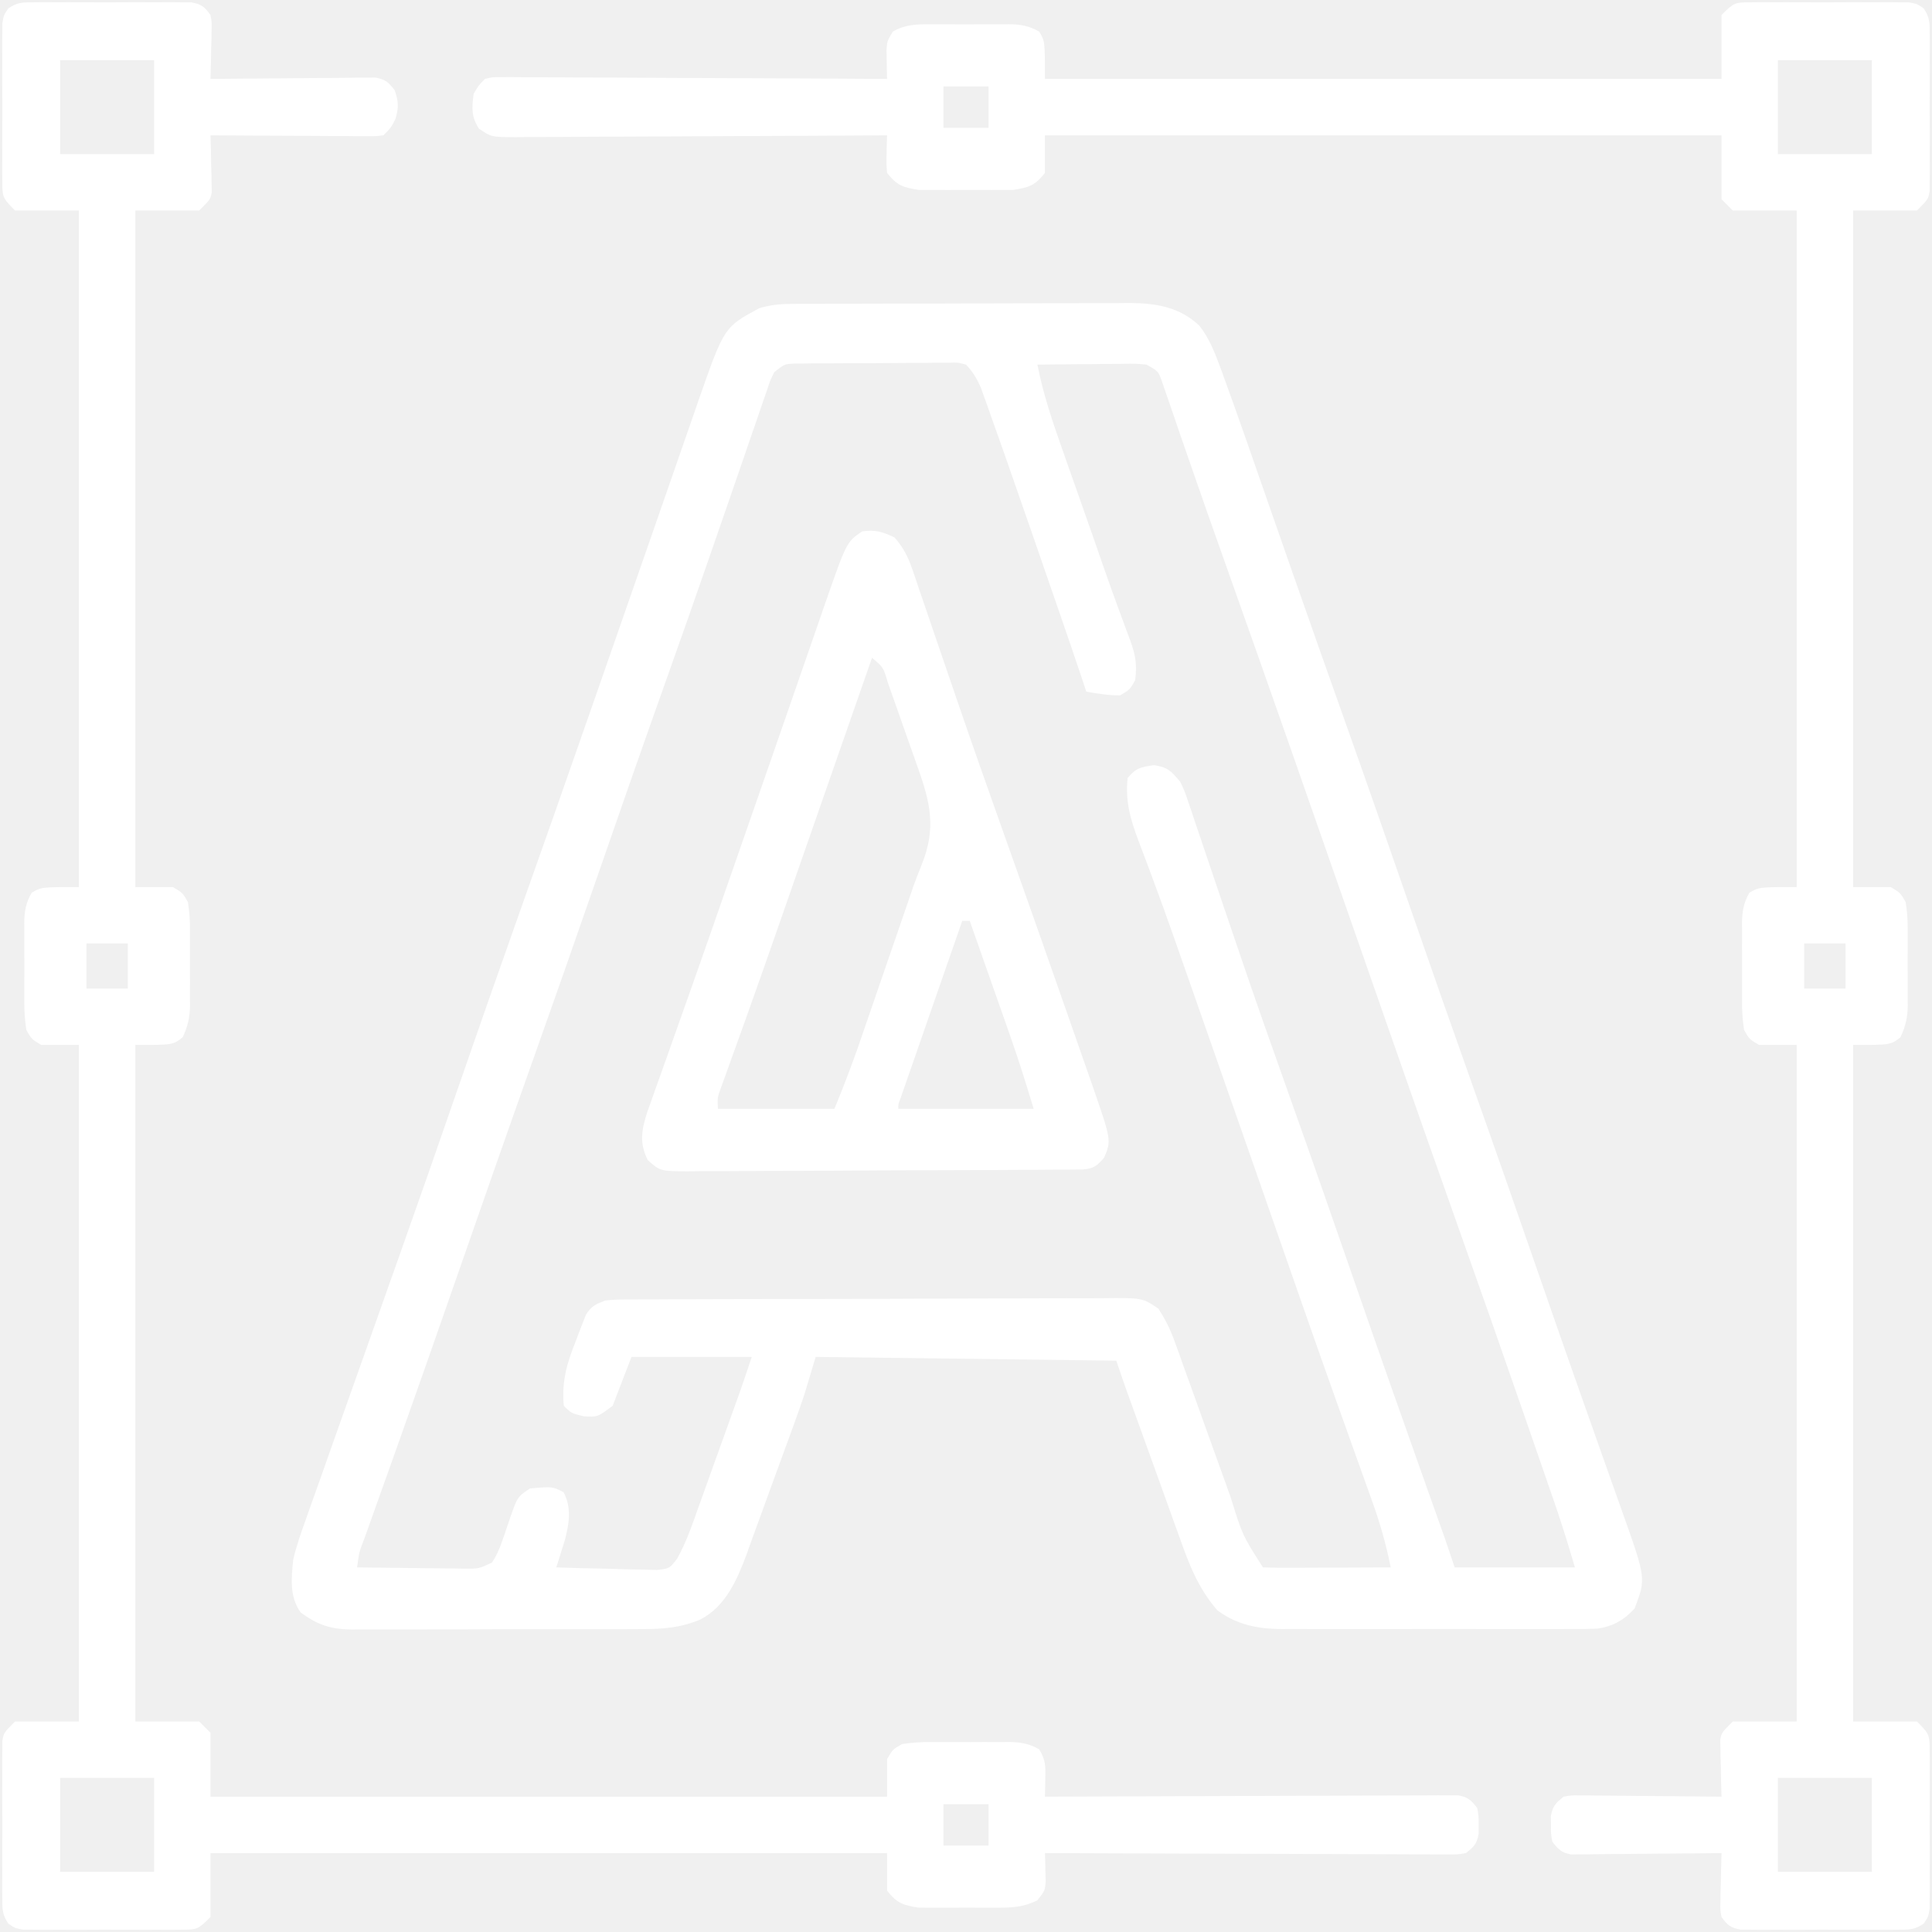
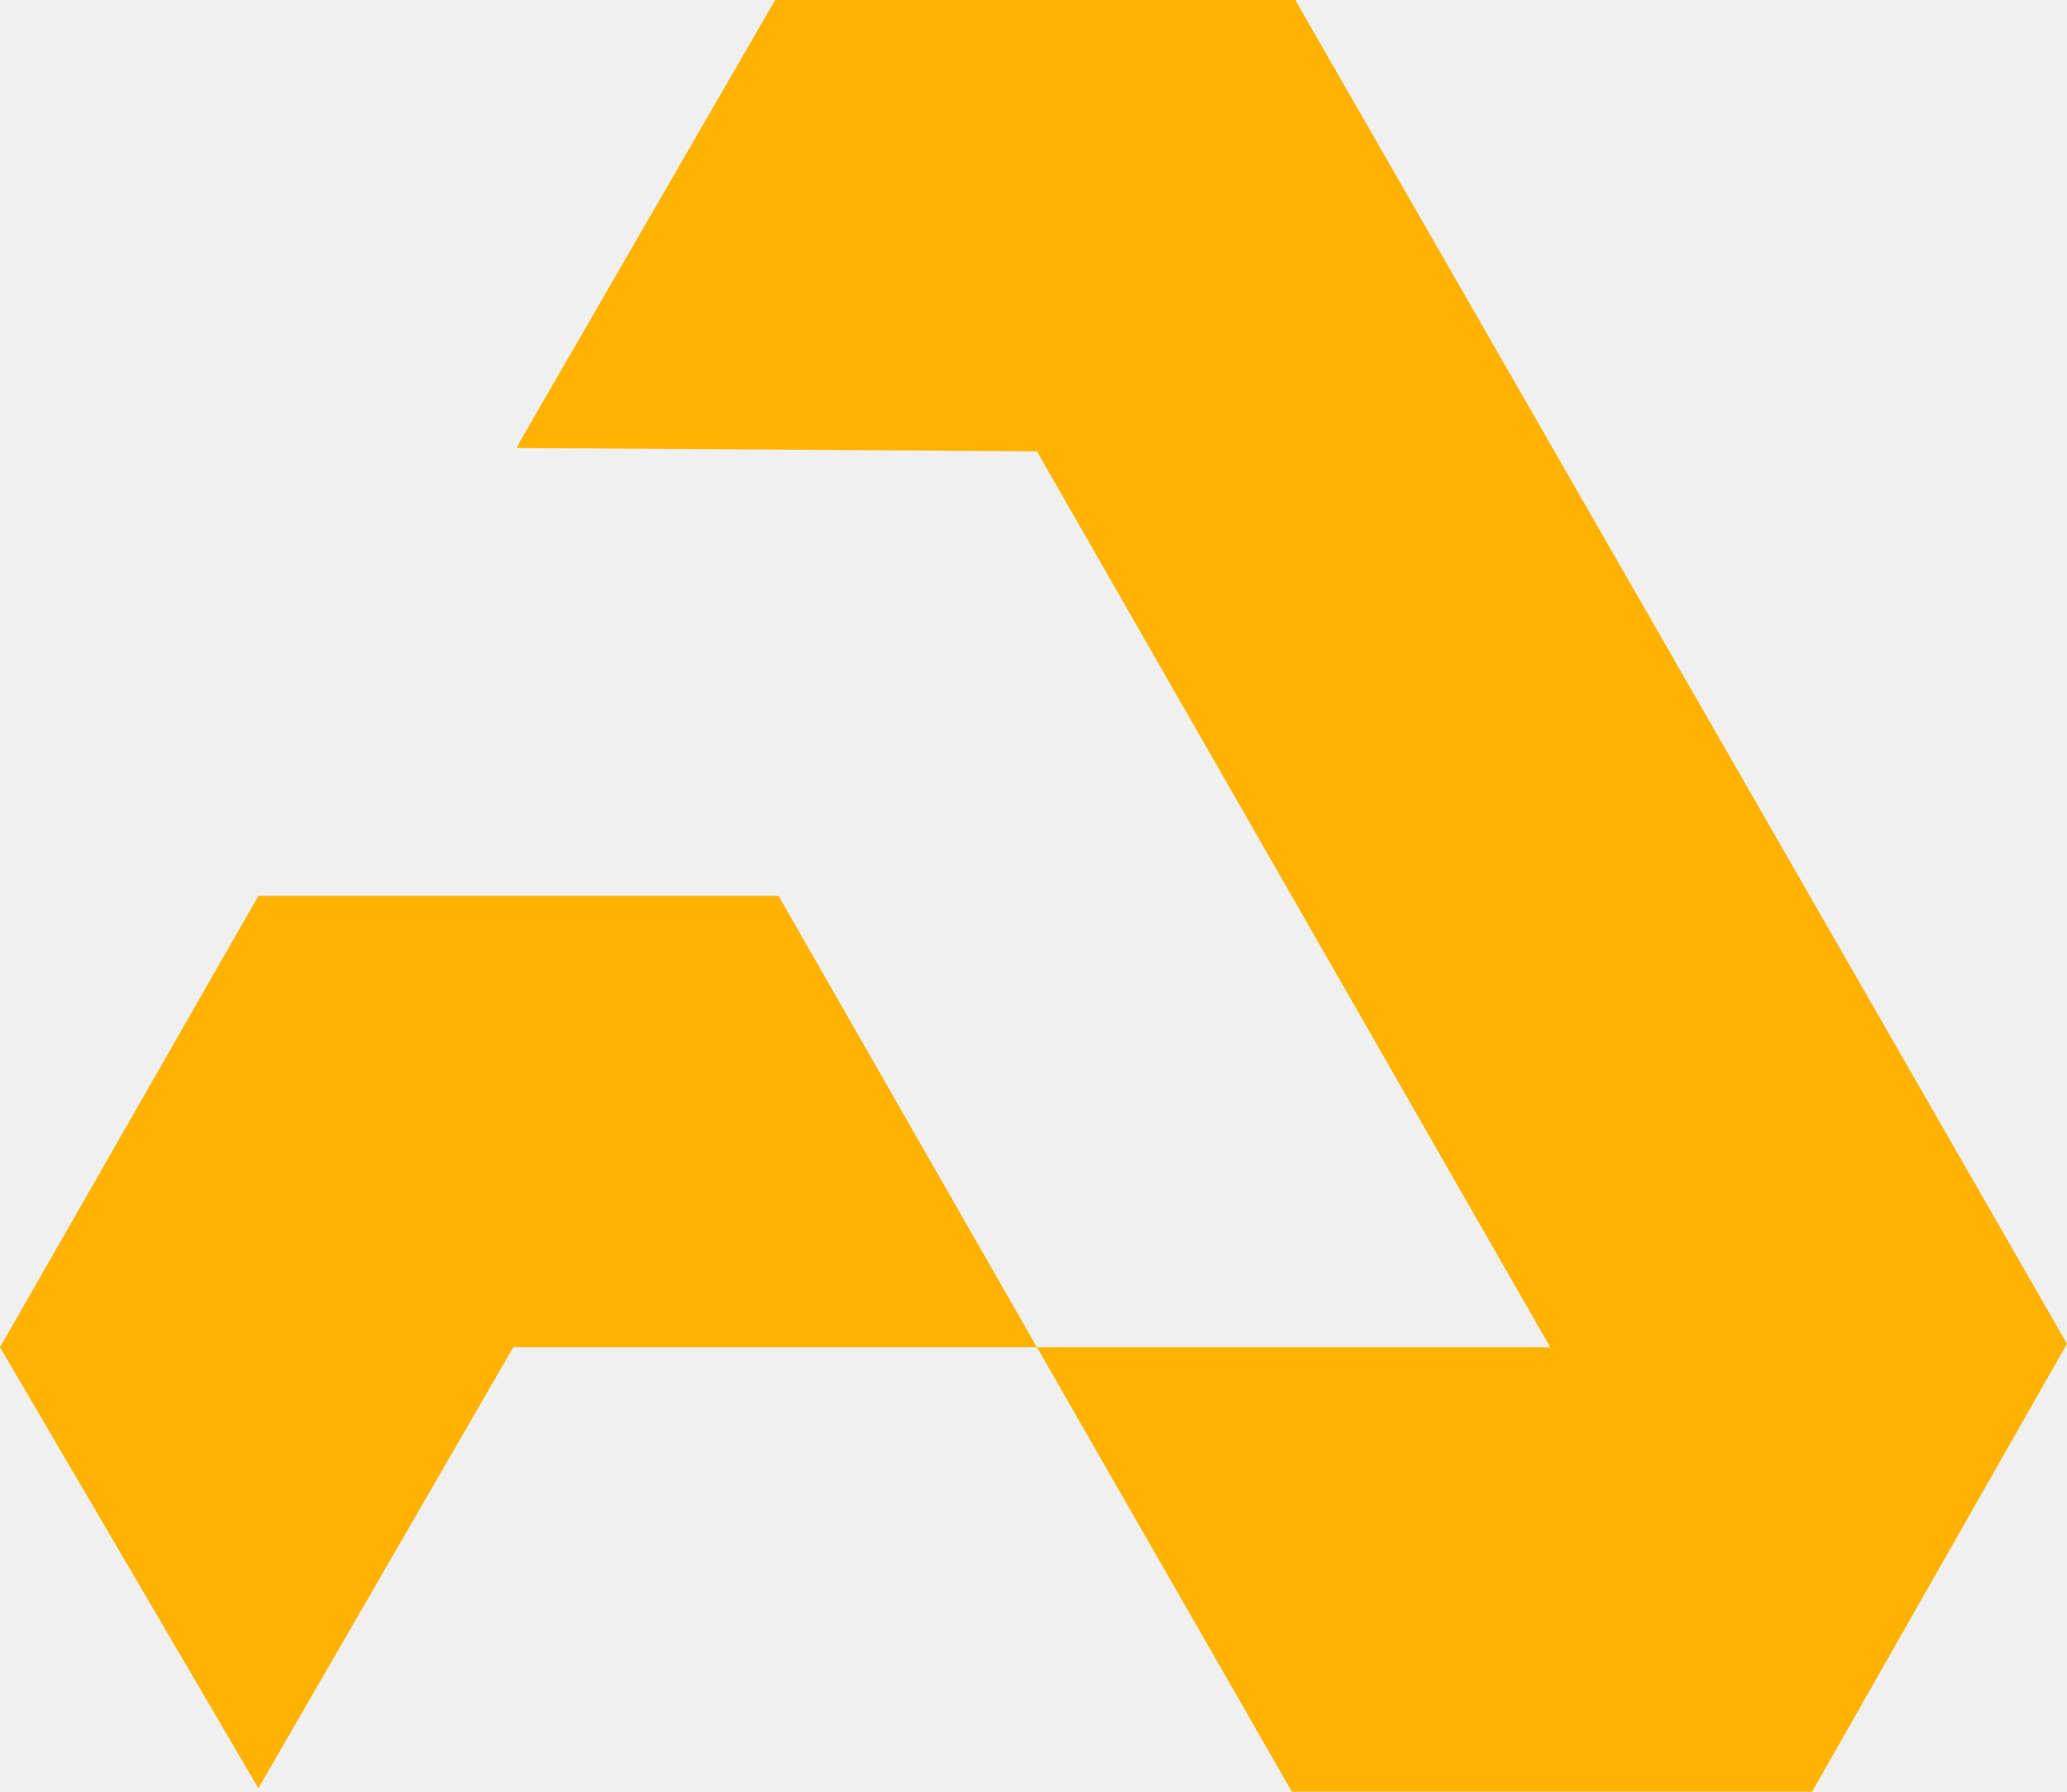
- <svg xmlns="http://www.w3.org/2000/svg" width="514" height="514" viewBox="0 0 514 514" fill="none">
-   <path d="M210.299 80.859C211.151 80.853 212.003 80.848 212.881 80.842C214.271 80.84 214.271 80.84 215.689 80.838C216.672 80.834 217.655 80.829 218.667 80.823C221.918 80.809 225.17 80.802 228.421 80.796C230.683 80.791 232.945 80.785 235.207 80.779C239.951 80.769 244.696 80.763 249.44 80.759C255.511 80.754 261.581 80.73 267.652 80.701C272.326 80.683 276.999 80.678 281.673 80.676C283.911 80.673 286.148 80.665 288.386 80.652C291.521 80.635 294.656 80.637 297.791 80.643C298.71 80.634 299.629 80.625 300.575 80.615C307.586 80.66 313.841 81.668 319.124 86.687C321.711 90.055 323.104 93.546 324.565 97.519C324.817 98.202 325.069 98.885 325.328 99.589C329.388 110.693 333.239 121.874 337.128 133.039C339.239 139.096 341.356 145.151 343.472 151.207C343.707 151.881 343.943 152.556 344.186 153.251C348.668 166.077 353.2 178.885 357.749 191.687C363.766 208.623 369.689 225.589 375.563 242.575C380.808 257.741 386.126 272.879 391.499 288C397.594 305.149 403.599 322.328 409.546 339.529C415.825 357.683 422.211 375.798 428.644 393.898C428.988 394.869 429.333 395.839 429.689 396.84C430.33 398.644 430.972 400.448 431.615 402.252C437.92 419.984 437.92 419.984 434.874 427.937C432.119 430.967 429.108 432.709 424.99 433.277C422.624 433.389 420.276 433.405 417.908 433.388C417.013 433.393 416.118 433.398 415.195 433.404C412.247 433.417 409.299 433.408 406.351 433.398C404.293 433.4 402.236 433.403 400.179 433.407C395.87 433.411 391.561 433.405 387.252 433.391C381.742 433.374 376.232 433.383 370.722 433.401C366.474 433.412 362.226 433.409 357.977 433.401C355.947 433.399 353.916 433.401 351.885 433.408C349.039 433.416 346.195 433.404 343.349 433.388C342.518 433.394 341.686 433.4 340.83 433.406C334.511 433.338 329.023 432.246 323.871 428.419C318.777 422.53 316.317 416.146 313.757 408.855C313.3 407.595 312.842 406.336 312.382 405.077C311.186 401.791 310.012 398.498 308.842 395.202C307.645 391.841 306.426 388.488 305.21 385.134C298.911 367.735 298.911 367.735 296.999 362C270.599 361.67 244.199 361.34 216.999 361C216.009 364.3 215.019 367.6 213.999 371C213.361 372.903 212.706 374.801 212.025 376.69C211.668 377.684 211.31 378.679 210.942 379.703C209.315 384.173 207.683 388.64 206.04 393.104C205.179 395.452 204.326 397.803 203.48 400.156C202.248 403.582 200.994 406.998 199.733 410.414C199.363 411.457 198.993 412.499 198.612 413.574C196.086 420.318 193.041 427.41 186.313 430.866C181.069 433.071 176.303 433.434 170.665 433.404C169.319 433.414 169.319 433.414 167.947 433.424C165.004 433.443 162.063 433.439 159.12 433.433C157.063 433.438 155.006 433.443 152.95 433.449C148.648 433.458 144.347 433.456 140.046 433.446C134.543 433.434 129.04 433.454 123.537 433.484C119.293 433.502 115.049 433.502 110.805 433.496C108.776 433.496 106.747 433.502 104.718 433.514C101.879 433.529 99.042 433.518 96.204 433.501C95.372 433.511 94.54 433.521 93.683 433.531C88.008 433.459 84.62 432.362 79.999 429C76.987 424.824 77.507 419.929 77.999 415C78.84 411.339 80.055 407.863 81.339 404.336C81.869 402.822 81.869 402.822 82.409 401.278C83.57 397.972 84.753 394.673 85.937 391.375C86.76 389.043 87.582 386.71 88.403 384.377C90.512 378.395 92.639 372.419 94.771 366.445C96.65 361.173 98.516 355.897 100.382 350.621C102.475 344.705 104.569 338.789 106.671 332.876C111.681 318.774 116.608 304.644 121.499 290.5C126.997 274.601 132.554 258.726 138.187 242.875C144.314 225.627 150.383 208.359 156.411 191.076C157.574 187.744 158.737 184.411 159.901 181.079C164.129 168.971 168.355 156.863 172.559 144.747C174.398 139.447 176.242 134.147 178.09 128.85C179.174 125.738 180.256 122.625 181.333 119.51C182.519 116.081 183.713 112.655 184.909 109.23C185.251 108.235 185.593 107.24 185.945 106.215C192.685 87.017 192.685 87.017 201.999 82C204.823 81.151 207.356 80.871 210.299 80.859ZM205.999 99C204.877 101.254 204.877 101.254 204.001 103.973C203.635 105.021 203.269 106.069 202.891 107.149C202.307 108.873 202.307 108.873 201.71 110.632C201.073 112.47 200.436 114.307 199.798 116.144C199.118 118.11 198.444 120.078 197.771 122.046C196.364 126.158 194.944 130.264 193.522 134.37C192.072 138.555 190.623 142.74 189.178 146.927C185.273 158.239 181.293 169.524 177.278 180.797C170.905 198.697 164.641 216.633 158.43 234.589C152.949 250.434 147.387 266.248 141.773 282.046C134.976 301.181 128.277 320.35 121.596 339.526C116.704 353.567 111.799 367.603 106.819 381.613C106.416 382.747 106.013 383.881 105.598 385.05C103.712 390.355 101.821 395.659 99.925 400.961C99.265 402.813 98.605 404.666 97.944 406.519C97.642 407.359 97.341 408.198 97.029 409.063C95.54 412.935 95.54 412.935 94.999 417C99.786 417.074 104.573 417.128 109.361 417.164C110.989 417.179 112.618 417.2 114.246 417.226C116.587 417.262 118.928 417.279 121.269 417.293C122.361 417.316 122.361 417.316 123.475 417.339C127.41 417.357 127.41 417.357 130.888 415.714C132.051 413.919 132.815 412.303 133.499 410.277C133.747 409.574 133.994 408.871 134.249 408.146C134.75 406.67 135.25 405.193 135.749 403.716C137.693 398.204 137.693 398.204 140.999 396C146.967 395.467 146.967 395.467 149.937 397C152.099 401.069 151.44 405.332 150.306 409.62C149.895 410.935 149.895 410.935 149.476 412.277C149.201 413.165 148.926 414.053 148.642 414.968C148.43 415.639 148.218 416.309 147.999 417C152.198 417.148 156.396 417.257 160.597 417.329C162.025 417.359 163.453 417.4 164.88 417.452C166.936 417.525 168.989 417.559 171.046 417.586C172.282 417.617 173.518 417.648 174.791 417.681C178.163 417.291 178.163 417.291 180.195 414.588C182.587 410.288 184.182 405.625 185.819 401C186.336 399.569 186.336 399.569 186.864 398.109C187.958 395.075 189.041 392.037 190.124 389C190.859 386.958 191.595 384.916 192.331 382.875C193.681 379.126 195.028 375.377 196.367 371.625C196.634 370.874 196.902 370.124 197.178 369.351C198.147 366.577 199.07 363.787 199.999 361C189.439 361 178.879 361 167.999 361C166.349 365.29 164.699 369.58 162.999 374C158.999 377 158.999 377 155.374 376.812C151.999 376 151.999 376 149.999 374C149.395 367.488 150.827 362.626 153.249 356.625C153.549 355.819 153.85 355.013 154.159 354.183C154.462 353.414 154.765 352.644 155.077 351.851C155.35 351.158 155.622 350.466 155.902 349.752C157.34 347.455 158.481 346.993 160.999 346C163.726 345.74 163.726 345.74 166.913 345.725C168.123 345.715 169.333 345.705 170.58 345.695C171.917 345.694 173.255 345.694 174.593 345.693C176.004 345.686 177.415 345.677 178.826 345.668C182.657 345.646 186.487 345.637 190.318 345.632C192.711 345.629 195.105 345.622 197.498 345.615C205.849 345.591 214.199 345.578 222.55 345.574C230.333 345.57 238.116 345.541 245.899 345.499C252.583 345.464 259.267 345.449 265.951 345.448C269.942 345.447 273.933 345.438 277.924 345.41C281.678 345.384 285.431 345.381 289.185 345.397C290.562 345.399 291.938 345.393 293.315 345.377C303.915 345.262 303.915 345.262 308.205 348.182C309.996 350.994 311.308 353.535 312.431 356.673C312.838 357.788 313.245 358.903 313.665 360.051C314.296 361.845 314.296 361.845 314.94 363.675C315.627 365.569 316.315 367.463 317.002 369.356C317.958 372.001 318.901 374.65 319.844 377.3C321.719 382.559 323.618 387.81 325.518 393.061C326.175 394.882 326.824 396.707 327.472 398.531C330.536 408.429 330.536 408.429 335.999 417C338.52 417.088 341.013 417.115 343.534 417.097C344.287 417.096 345.041 417.094 345.817 417.093C348.232 417.087 350.647 417.075 353.062 417.062C354.695 417.057 356.329 417.053 357.962 417.048C361.974 417.037 365.987 417.02 369.999 417C368.755 410.739 367.035 404.831 364.858 398.836C364.544 397.956 364.23 397.076 363.906 396.169C363.221 394.25 362.533 392.332 361.843 390.414C359.916 385.058 358.007 379.694 356.097 374.332C355.687 373.184 355.278 372.036 354.856 370.853C350.136 357.608 345.508 344.331 340.881 331.054C339.02 325.714 337.157 320.375 335.294 315.036C334.827 313.697 334.359 312.358 333.892 311.018C329.094 297.264 324.283 283.513 319.463 269.766C318.631 267.391 317.799 265.017 316.967 262.642C316.185 260.41 315.403 258.177 314.62 255.945C313.868 253.802 313.117 251.659 312.368 249.515C310.442 244.022 308.469 238.551 306.427 233.1C305.799 231.407 305.799 231.407 305.158 229.68C304.36 227.536 303.552 225.396 302.731 223.261C300.627 217.587 299.383 213.063 299.999 207C302.187 204.307 303.583 204.06 306.999 203.562C310.746 204.109 311.584 205.151 313.999 208C315.125 210.36 315.125 210.36 316.019 213.016C316.365 214.024 316.711 215.032 317.068 216.07C317.43 217.166 317.793 218.261 318.167 219.39C318.559 220.541 318.951 221.692 319.355 222.878C320.2 225.364 321.041 227.852 321.875 230.342C323.199 234.293 324.539 238.239 325.883 242.183C326.108 242.844 326.334 243.506 326.566 244.187C327.023 245.528 327.48 246.869 327.936 248.21C328.627 250.238 329.316 252.266 330.004 254.294C334.124 266.422 338.384 278.498 342.687 290.562C348.725 307.523 354.665 324.516 360.547 341.532C366.825 359.685 373.211 377.799 379.644 395.898C379.988 396.869 380.333 397.839 380.689 398.84C381.33 400.644 381.972 402.448 382.615 404.252C382.901 405.057 383.187 405.861 383.481 406.69C383.728 407.381 383.974 408.073 384.228 408.786C385.178 411.514 386.085 414.258 386.999 417C397.559 417 408.119 417 418.999 417C416.694 409.246 416.694 409.246 414.184 401.577C413.858 400.63 413.532 399.682 413.196 398.706C412.85 397.707 412.504 396.708 412.148 395.679C411.777 394.604 411.406 393.529 411.024 392.422C409.81 388.905 408.592 385.39 407.374 381.875C406.952 380.654 406.53 379.433 406.094 378.175C400.024 360.627 393.878 343.105 387.659 325.609C381.463 308.176 375.342 290.718 369.249 273.25C368.782 271.911 368.315 270.573 367.848 269.234C365.97 263.852 364.093 258.469 362.215 253.086C350.164 218.534 338.112 183.981 325.849 149.503C322.658 140.53 319.489 131.551 316.386 122.546C315.558 120.156 314.729 117.765 313.9 115.375C313.147 113.192 312.405 111.005 311.663 108.817C311.216 107.526 310.768 106.236 310.319 104.945C309.941 103.836 309.562 102.728 309.171 101.586C308.145 98.715 308.145 98.715 304.999 97C301.894 96.722 301.894 96.722 298.362 96.804C296.414 96.814 296.414 96.814 294.427 96.824C293.055 96.841 291.683 96.858 290.312 96.875C288.928 96.885 287.545 96.894 286.161 96.902C282.774 96.926 279.386 96.959 275.999 97C277.523 104.846 280.016 112.196 282.683 119.722C283.144 121.035 283.605 122.348 284.065 123.662C285.271 127.098 286.483 130.532 287.696 133.965C288.681 136.756 289.662 139.548 290.642 142.34C295.558 156.532 295.558 156.532 300.773 170.615C302.141 174.392 302.535 177.017 301.999 181C300.562 183.5 300.562 183.5 297.999 185C294.916 185.021 292.023 184.55 288.999 184C288.586 182.751 288.172 181.503 287.746 180.217C285.886 174.638 283.971 169.078 282.05 163.519C281.674 162.43 281.297 161.341 280.91 160.218C280.114 157.916 279.318 155.614 278.522 153.312C277.331 149.868 276.143 146.423 274.954 142.978C272.652 136.313 270.333 129.654 267.999 123C267.623 121.926 267.247 120.852 266.859 119.746C265.783 116.685 264.696 113.629 263.605 110.574C263.284 109.661 262.964 108.749 262.633 107.809C262.33 106.968 262.027 106.127 261.715 105.26C261.324 104.165 261.324 104.165 260.926 103.048C259.847 100.664 258.813 98.897 256.999 97C254.794 96.41 254.794 96.41 252.3 96.514C250.873 96.504 250.873 96.504 249.418 96.495C248.393 96.51 247.368 96.524 246.312 96.539C245.258 96.54 244.203 96.54 243.117 96.541C240.888 96.547 238.659 96.563 236.43 96.588C233.012 96.624 229.596 96.629 226.179 96.629C224.015 96.638 221.851 96.65 219.687 96.664C218.662 96.666 217.636 96.668 216.58 96.67C215.629 96.683 214.678 96.696 213.698 96.709C212.861 96.717 212.024 96.724 211.162 96.732C208.705 96.872 208.705 96.872 205.999 99Z" fill="white" />
-   <path d="M8.792 0.613C9.763 0.603 10.734 0.594 11.735 0.584C13.305 0.593 13.305 0.593 14.907 0.602C16.521 0.598 16.521 0.598 18.168 0.594C20.445 0.592 22.721 0.597 24.997 0.61C28.487 0.626 31.976 0.61 35.466 0.591C37.675 0.593 39.885 0.596 42.095 0.602C43.142 0.596 44.188 0.59 45.267 0.584C46.724 0.598 46.724 0.598 48.21 0.613C49.065 0.615 49.919 0.617 50.8 0.62C53.525 1.092 54.414 1.753 56.001 4.001C56.341 5.902 56.341 5.902 56.294 8.013C56.279 9.149 56.279 9.149 56.264 10.307C56.239 11.093 56.214 11.879 56.188 12.688C56.168 13.884 56.168 13.884 56.147 15.104C56.112 17.07 56.058 19.036 56.001 21.001C56.571 20.994 57.14 20.988 57.727 20.981C63.648 20.914 69.568 20.869 75.489 20.836C77.7 20.821 79.911 20.8 82.121 20.774C85.296 20.738 88.47 20.721 91.645 20.708C92.636 20.692 93.627 20.677 94.647 20.661C95.568 20.661 96.489 20.66 97.438 20.66C98.248 20.654 99.059 20.647 99.894 20.64C102.528 21.091 103.379 21.916 105.001 24.001C106.043 27.047 106.125 28.589 105.188 31.688C104.001 34.001 104.001 34.001 102.001 36.001C100.014 36.241 100.014 36.241 97.551 36.228C96.63 36.228 95.71 36.228 94.761 36.227C93.765 36.217 92.769 36.207 91.743 36.196C90.725 36.193 89.707 36.191 88.658 36.188C85.397 36.176 82.136 36.151 78.876 36.126C76.669 36.116 74.462 36.107 72.255 36.099C66.837 36.076 61.419 36.043 56.001 36.001C56.053 37.789 56.053 37.789 56.106 39.614C56.134 41.181 56.162 42.747 56.188 44.313C56.214 45.099 56.239 45.885 56.264 46.694C56.274 47.452 56.284 48.209 56.294 48.989C56.309 49.686 56.325 50.382 56.341 51.1C56.001 53.001 56.001 53.001 53.001 56.001C47.391 56.001 41.781 56.001 36.001 56.001C36.001 115.401 36.001 174.801 36.001 236.001C39.301 236.001 42.601 236.001 46.001 236.001C48.593 237.536 48.593 237.536 50.001 240.001C50.399 242.622 50.563 244.817 50.532 247.434C50.536 248.149 50.54 248.864 50.544 249.601C50.546 251.11 50.539 252.618 50.522 254.127C50.501 256.428 50.522 258.726 50.548 261.026C50.545 262.496 50.54 263.965 50.532 265.434C50.54 266.118 50.548 266.801 50.557 267.506C50.494 270.742 49.98 273.044 48.593 275.974C46.001 278.001 46.001 278.001 36.001 278.001C36.001 337.401 36.001 396.801 36.001 458.001C41.611 458.001 47.221 458.001 53.001 458.001C54.486 459.486 54.486 459.486 56.001 461.001C56.001 466.611 56.001 472.221 56.001 478.001C115.401 478.001 174.801 478.001 236.001 478.001C236.001 474.701 236.001 471.401 236.001 468.001C237.52 465.409 237.52 465.409 240.001 464.001C242.703 463.603 244.99 463.439 247.688 463.47C248.428 463.466 249.167 463.462 249.929 463.458C251.489 463.455 253.049 463.463 254.609 463.479C256.993 463.501 259.375 463.48 261.759 463.454C263.277 463.457 264.795 463.462 266.313 463.47C267.024 463.461 267.734 463.453 268.466 463.445C271.587 463.504 273.755 463.861 276.481 465.409C278.224 468.381 278.162 469.774 278.096 473.163C278.082 474.068 278.068 474.972 278.054 475.904C278.037 476.596 278.019 477.288 278.001 478.001C278.575 477.998 279.15 477.995 279.742 477.992C293.712 477.926 307.683 477.877 321.654 477.845C328.411 477.83 335.167 477.809 341.923 477.775C348.439 477.741 354.955 477.724 361.472 477.716C363.962 477.711 366.452 477.7 368.942 477.684C372.421 477.662 375.9 477.659 379.379 477.66C380.934 477.644 380.934 477.644 382.52 477.628C383.466 477.632 384.413 477.636 385.388 477.64C386.211 477.637 387.034 477.635 387.883 477.632C390.513 478.09 391.394 478.906 393.001 481.001C393.399 483.157 393.399 483.157 393.376 485.501C393.384 486.274 393.391 487.048 393.399 487.845C392.898 490.559 392.154 491.306 390.001 493.001C387.883 493.37 387.883 493.37 385.388 493.362C383.968 493.368 383.968 493.368 382.52 493.374C381.483 493.363 380.447 493.353 379.379 493.341C377.74 493.342 377.74 493.342 376.067 493.343C372.447 493.341 368.828 493.317 365.208 493.294C362.701 493.288 360.194 493.284 357.688 493.281C351.759 493.271 345.83 493.247 339.902 493.217C332.49 493.18 325.079 493.164 317.667 493.147C304.445 493.115 291.223 493.064 278.001 493.001C278.025 493.693 278.048 494.384 278.073 495.097C278.091 496.002 278.11 496.907 278.129 497.839C278.152 498.737 278.176 499.635 278.2 500.56C278.001 503.001 278.001 503.001 275.958 505.593C272.323 507.324 269.713 507.518 265.688 507.532C264.997 507.536 264.306 507.54 263.593 507.544C262.138 507.546 260.682 507.539 259.226 507.522C257.007 507.501 254.791 507.522 252.571 507.548C251.152 507.545 249.733 507.54 248.313 507.532C246.389 507.525 246.389 507.525 244.427 507.518C240.253 506.888 238.63 506.336 236.001 503.001C236.001 499.701 236.001 496.401 236.001 493.001C176.601 493.001 117.201 493.001 56.001 493.001C56.001 498.611 56.001 504.221 56.001 510.001C52.719 513.283 52.505 513.377 48.21 513.389C47.239 513.398 46.268 513.408 45.267 513.418C44.22 513.412 43.173 513.406 42.095 513.399C41.018 513.402 39.942 513.405 38.833 513.408C36.557 513.41 34.281 513.404 32.004 513.392C28.514 513.376 25.026 513.392 21.536 513.411C19.326 513.409 17.117 513.405 14.907 513.399C13.86 513.405 12.813 513.411 11.735 513.418C10.764 513.408 9.792 513.399 8.792 513.389C7.51 513.385 7.51 513.385 6.202 513.382C4.001 513.001 4.001 513.001 2.226 511.776C0.628 509.461 0.62 508.013 0.613 505.21C0.603 504.239 0.594 503.268 0.584 502.267C0.59 501.22 0.596 500.173 0.602 499.095C0.6 498.018 0.597 496.942 0.594 495.833C0.592 493.557 0.597 491.281 0.61 489.004C0.626 485.514 0.61 482.026 0.591 478.536C0.593 476.326 0.596 474.117 0.602 471.907C0.596 470.86 0.59 469.813 0.584 468.735C0.593 467.763 0.603 466.792 0.613 465.792C0.615 464.937 0.617 464.082 0.62 463.202C1.001 461.001 1.001 461.001 4.001 458.001C9.611 458.001 15.221 458.001 21.001 458.001C21.001 398.601 21.001 339.201 21.001 278.001C17.701 278.001 14.401 278.001 11.001 278.001C8.409 276.481 8.409 276.481 7.001 274.001C6.603 271.299 6.439 269.012 6.47 266.313C6.466 265.574 6.462 264.834 6.458 264.072C6.455 262.512 6.463 260.952 6.479 259.392C6.501 257.008 6.48 254.627 6.454 252.243C6.457 250.725 6.462 249.207 6.47 247.688C6.461 246.978 6.453 246.267 6.445 245.535C6.504 242.415 6.861 240.247 8.409 237.52C11.001 236.001 11.001 236.001 21.001 236.001C21.001 176.601 21.001 117.201 21.001 56.001C15.391 56.001 9.781 56.001 4.001 56.001C0.719 52.719 0.625 52.505 0.613 48.21C0.603 47.239 0.594 46.268 0.584 45.267C0.59 44.22 0.596 43.173 0.602 42.095C0.6 41.018 0.597 39.942 0.594 38.833C0.592 36.557 0.597 34.281 0.61 32.004C0.626 28.514 0.61 25.026 0.591 21.536C0.593 19.326 0.596 17.117 0.602 14.907C0.596 13.86 0.59 12.813 0.584 11.735C0.593 10.764 0.603 9.792 0.613 8.792C0.615 7.937 0.617 7.082 0.62 6.202C1.001 4.001 1.001 4.001 2.226 2.226C4.541 0.628 5.988 0.62 8.792 0.613ZM16.001 16.001C16.001 24.251 16.001 32.501 16.001 41.001C24.251 41.001 32.501 41.001 41.001 41.001C41.001 32.751 41.001 24.501 41.001 16.001C32.751 16.001 24.501 16.001 16.001 16.001ZM23.001 251.001C23.001 254.961 23.001 258.921 23.001 263.001C26.631 263.001 30.261 263.001 34.001 263.001C34.001 259.041 34.001 255.081 34.001 251.001C30.371 251.001 26.741 251.001 23.001 251.001ZM16.001 473.001C16.001 481.251 16.001 489.501 16.001 498.001C24.251 498.001 32.501 498.001 41.001 498.001C41.001 489.751 41.001 481.501 41.001 473.001C32.751 473.001 24.501 473.001 16.001 473.001ZM251.001 480.001C251.001 483.631 251.001 487.261 251.001 491.001C254.961 491.001 258.921 491.001 263.001 491.001C263.001 487.371 263.001 483.741 263.001 480.001C259.041 480.001 255.081 480.001 251.001 480.001Z" fill="white" />
-   <path d="M465.791 0.613C466.762 0.603 467.734 0.594 468.734 0.584C470.304 0.593 470.304 0.593 471.907 0.602C473.521 0.598 473.521 0.598 475.168 0.594C477.444 0.592 479.721 0.597 481.997 0.61C485.487 0.626 488.975 0.61 492.465 0.591C494.675 0.593 496.884 0.596 499.094 0.602C500.141 0.596 501.188 0.59 502.267 0.584C503.723 0.598 503.723 0.598 505.209 0.613C506.491 0.616 506.491 0.616 507.799 0.62C510 1.001 510 1.001 511.775 2.226C513.373 4.541 513.381 5.988 513.388 8.792C513.398 9.763 513.407 10.734 513.417 11.735C513.408 13.305 513.408 13.305 513.399 14.907C513.402 15.983 513.404 17.06 513.407 18.168C513.409 20.445 513.404 22.721 513.391 24.997C513.375 28.487 513.391 31.976 513.41 35.466C513.408 37.675 513.405 39.885 513.399 42.095C513.405 43.142 513.411 44.188 513.417 45.267C513.408 46.238 513.398 47.209 513.388 48.21C513.386 49.065 513.384 49.919 513.381 50.8C513 53.001 513 53.001 510 56.001C504.39 56.001 498.78 56.001 493 56.001C493 115.401 493 174.801 493 236.001C496.3 236.001 499.6 236.001 503 236.001C505.592 237.536 505.592 237.536 507 240.001C507.399 242.622 507.562 244.817 507.532 247.434C507.535 248.149 507.539 248.864 507.543 249.601C507.546 251.11 507.538 252.618 507.522 254.127C507.5 256.428 507.522 258.726 507.547 261.026C507.545 262.496 507.539 263.965 507.532 265.434C507.54 266.118 507.548 266.801 507.556 267.506C507.493 270.742 506.98 273.044 505.592 275.974C503 278.001 503 278.001 493 278.001C493 337.401 493 396.801 493 458.001C498.61 458.001 504.22 458.001 510 458.001C513.282 461.283 513.376 461.496 513.388 465.792C513.398 466.763 513.407 467.734 513.417 468.735C513.408 470.305 513.408 470.305 513.399 471.907C513.402 472.983 513.404 474.06 513.407 475.168C513.409 477.445 513.404 479.721 513.391 481.997C513.375 485.487 513.391 488.976 513.41 492.466C513.408 494.675 513.405 496.885 513.399 499.095C513.405 500.141 513.411 501.188 513.417 502.267C513.408 503.238 513.398 504.209 513.388 505.21C513.386 506.065 513.384 506.919 513.381 507.8C513 510.001 513 510.001 511.775 511.776C509.46 513.374 508.013 513.381 505.209 513.389C504.238 513.398 503.267 513.408 502.267 513.418C501.22 513.412 500.173 513.406 499.094 513.399C498.018 513.402 496.942 513.405 495.833 513.408C493.556 513.41 491.28 513.404 489.004 513.392C485.514 513.376 482.025 513.392 478.535 513.411C476.326 513.409 474.116 513.405 471.907 513.399C470.86 513.405 469.813 513.411 468.734 513.418C467.763 513.408 466.792 513.399 465.791 513.389C464.509 513.385 464.509 513.385 463.201 513.382C460.476 512.91 459.587 512.248 458 510.001C457.66 508.1 457.66 508.1 457.707 505.989C457.717 505.232 457.727 504.474 457.737 503.694C457.774 502.516 457.774 502.516 457.813 501.313C457.833 500.117 457.833 500.117 457.854 498.897C457.889 496.932 457.943 494.966 458 493.001C456.744 493.017 455.487 493.032 454.192 493.048C449.535 493.103 444.878 493.137 440.221 493.166C438.204 493.181 436.187 493.201 434.171 493.227C431.274 493.263 428.378 493.281 425.481 493.294C424.126 493.317 424.126 493.317 422.744 493.341C421.903 493.341 421.062 493.341 420.196 493.341C419.087 493.351 419.087 493.351 417.956 493.362C415.439 492.897 414.558 491.992 413 490.001C412.602 487.845 412.602 487.845 412.625 485.501C412.618 484.727 412.61 483.954 412.602 483.157C413.101 480.453 413.87 479.701 416 478.001C417.956 477.64 417.956 477.64 420.196 477.66C421.457 477.661 421.457 477.661 422.744 477.661C423.647 477.676 424.55 477.692 425.481 477.708C426.409 477.712 427.337 477.716 428.293 477.721C431.258 477.738 434.223 477.775 437.188 477.813C439.198 477.828 441.207 477.842 443.217 477.854C448.145 477.887 453.073 477.939 458 478.001C457.965 476.808 457.931 475.616 457.895 474.388C457.867 472.821 457.839 471.255 457.813 469.688C457.775 468.51 457.775 468.51 457.737 467.307C457.727 466.55 457.717 465.793 457.707 465.013C457.692 464.316 457.676 463.62 457.66 462.902C458 461.001 458 461.001 461 458.001C466.61 458.001 472.22 458.001 478 458.001C478 398.601 478 339.201 478 278.001C474.7 278.001 471.4 278.001 468 278.001C465.408 276.481 465.408 276.481 464 274.001C463.602 271.299 463.438 269.012 463.469 266.313C463.463 265.204 463.463 265.204 463.457 264.072C463.455 262.512 463.462 260.952 463.479 259.392C463.5 257.008 463.479 254.627 463.453 252.243C463.456 250.725 463.461 249.207 463.469 247.688C463.461 246.978 463.453 246.267 463.444 245.535C463.503 242.415 463.861 240.247 465.408 237.52C468 236.001 468 236.001 478 236.001C478 176.601 478 117.201 478 56.001C472.39 56.001 466.78 56.001 461 56.001C459.515 54.516 459.515 54.516 458 53.001C458 47.391 458 41.781 458 36.001C398.6 36.001 339.2 36.001 278 36.001C278 39.301 278 42.601 278 46.001C275.371 49.336 273.748 49.888 269.574 50.518C268.292 50.523 267.009 50.527 265.688 50.532C264.996 50.536 264.305 50.54 263.593 50.544C262.137 50.546 260.681 50.539 259.226 50.522C257.006 50.501 254.79 50.522 252.571 50.548C251.151 50.545 249.732 50.54 248.313 50.532C247.03 50.528 245.748 50.523 244.426 50.518C240.253 49.888 238.629 49.336 236 46.001C235.801 43.56 235.801 43.56 235.873 40.839C235.891 39.934 235.909 39.029 235.928 38.097C235.952 37.405 235.976 36.714 236 36.001C234.022 36.014 234.022 36.014 232.003 36.028C219.584 36.109 207.165 36.169 194.745 36.208C188.36 36.229 181.975 36.257 175.59 36.303C169.43 36.346 163.271 36.37 157.111 36.38C154.759 36.388 152.406 36.402 150.054 36.424C146.764 36.453 143.475 36.457 140.185 36.455C139.208 36.469 138.231 36.484 137.225 36.498C130.66 36.458 130.66 36.458 127.391 34.191C125.356 30.986 125.536 28.717 126 25.001C127.251 22.812 127.251 22.812 129 21.001C131.04 20.509 131.04 20.509 133.423 20.52C134.78 20.512 134.78 20.512 136.164 20.503C137.154 20.517 138.143 20.532 139.163 20.547C140.207 20.546 141.251 20.546 142.327 20.545C145.785 20.548 149.242 20.579 152.699 20.61C155.094 20.618 157.489 20.623 159.884 20.627C166.192 20.643 172.499 20.682 178.807 20.726C185.242 20.767 191.677 20.785 198.112 20.805C210.741 20.848 223.371 20.916 236 21.001C235.983 20.309 235.965 19.617 235.947 18.904C235.926 17.547 235.926 17.547 235.905 16.163C235.888 15.265 235.87 14.367 235.852 13.441C236 11.001 236 11.001 237.52 8.409C240.891 6.495 243.911 6.427 247.688 6.47C248.797 6.464 248.797 6.464 249.929 6.458C251.489 6.455 253.049 6.463 254.609 6.479C256.993 6.501 259.374 6.48 261.758 6.454C263.276 6.457 264.795 6.462 266.313 6.47C267.379 6.457 267.379 6.457 268.466 6.445C271.586 6.504 273.754 6.861 276.481 8.409C278 11.001 278 11.001 278 21.001C337.4 21.001 396.8 21.001 458 21.001C458 15.391 458 9.781 458 4.001C461.282 0.719 461.496 0.625 465.791 0.613ZM473 16.001C473 24.251 473 32.501 473 41.001C481.25 41.001 489.5 41.001 498 41.001C498 32.751 498 24.501 498 16.001C489.75 16.001 481.5 16.001 473 16.001ZM251 23.001C251 26.631 251 30.261 251 34.001C254.96 34.001 258.92 34.001 263 34.001C263 30.371 263 26.741 263 23.001C259.04 23.001 255.08 23.001 251 23.001ZM480 251.001C480 254.961 480 258.921 480 263.001C483.63 263.001 487.26 263.001 491 263.001C491 259.041 491 255.081 491 251.001C487.37 251.001 483.74 251.001 480 251.001ZM473 473.001C473 481.251 473 489.501 473 498.001C481.25 498.001 489.5 498.001 498 498.001C498 489.751 498 481.501 498 473.001C489.75 473.001 481.5 473.001 473 473.001Z" fill="white" />
-   <path d="M237.999 143C240.307 145.653 241.596 148.153 242.722 151.466C243.181 152.798 243.181 152.798 243.649 154.156C243.974 155.12 244.298 156.085 244.632 157.078C244.981 158.096 245.33 159.113 245.689 160.161C246.444 162.366 247.196 164.571 247.945 166.777C249.96 172.712 251.999 178.639 254.034 184.567C254.45 185.78 254.866 186.993 255.295 188.244C258.966 198.944 262.728 209.61 266.522 220.268C272.496 237.052 278.431 253.85 284.297 270.672C285.048 272.825 285.801 274.977 286.556 277.129C287.603 280.114 288.644 283.102 289.683 286.09C289.99 286.963 290.298 287.836 290.614 288.735C295.676 303.376 295.676 303.376 293.749 308C291.806 310.221 290.904 310.939 287.968 311.137C287.127 311.143 286.286 311.148 285.42 311.154C284.455 311.163 283.49 311.171 282.497 311.18C281.435 311.184 280.373 311.189 279.279 311.193C278.163 311.201 277.048 311.209 275.898 311.218C272.195 311.243 268.492 311.259 264.788 311.274C262.895 311.282 262.895 311.282 260.964 311.29C255.663 311.311 250.361 311.33 245.06 311.341C237.46 311.358 229.861 311.391 222.261 311.448C216.275 311.491 210.288 311.507 204.302 311.513C201.754 311.52 199.206 311.536 196.658 311.559C193.098 311.591 189.539 311.591 185.978 311.584C184.92 311.6 183.862 311.616 182.773 311.633C175.643 311.572 175.643 311.572 172.339 308.638C170.059 304.151 170.684 300.694 172.138 296.054C172.667 294.539 173.206 293.028 173.753 291.52C174.045 290.692 174.336 289.865 174.637 289.012C175.603 286.276 176.582 283.544 177.562 280.813C178.251 278.866 178.94 276.919 179.628 274.972C181.052 270.941 182.481 266.912 183.913 262.883C186.702 255.028 189.442 247.156 192.18 239.283C193.069 236.727 193.961 234.172 194.854 231.617C198.068 222.416 201.274 213.212 204.464 204.003C206.455 198.256 208.449 192.51 210.446 186.765C211.685 183.201 212.921 179.636 214.153 176.069C215.318 172.695 216.489 169.323 217.663 165.952C218.304 164.107 218.939 162.261 219.575 160.414C225.233 144.208 225.233 144.208 229.374 141.375C232.857 140.878 234.836 141.487 237.999 143ZM231.999 175C231.623 176.078 231.247 177.155 230.86 178.265C230.608 178.989 230.355 179.713 230.095 180.458C229.517 182.116 228.938 183.774 228.36 185.432C226.705 190.177 225.05 194.921 223.395 199.665C220.266 208.631 217.139 217.597 214.016 226.565C212.741 230.228 211.465 233.89 210.189 237.553C209.563 239.35 208.937 241.147 208.311 242.944C205.111 252.136 201.896 261.322 198.612 270.485C198.218 271.586 198.218 271.586 197.816 272.709C196.599 276.11 195.378 279.508 194.147 282.903C193.728 284.07 193.309 285.236 192.878 286.438C192.33 287.952 192.33 287.952 191.771 289.496C190.852 292.041 190.852 292.041 190.999 295C201.229 295 211.459 295 221.999 295C225.155 287.169 225.155 287.169 228.042 279.266C228.389 278.261 228.736 277.256 229.094 276.221C229.635 274.644 229.635 274.644 230.187 273.035C230.571 271.921 230.955 270.807 231.351 269.66C232.57 266.128 233.784 262.595 234.999 259.063C236.214 255.534 237.43 252.005 238.647 248.476C239.4 246.291 240.153 244.105 240.904 241.918C241.251 240.91 241.598 239.902 241.956 238.864C242.289 237.885 242.623 236.906 242.966 235.898C243.659 233.954 244.399 232.027 245.184 230.119C249.112 220.422 247.573 213.652 244.128 204.063C243.704 202.853 243.704 202.853 243.272 201.62C242.679 199.934 242.082 198.25 241.479 196.568C240.556 193.983 239.65 191.393 238.747 188.801C238.167 187.159 237.585 185.517 237.003 183.875C236.732 183.099 236.461 182.323 236.182 181.524C235.008 177.533 235.008 177.533 231.999 175ZM255.999 245C253.576 251.959 251.155 258.92 248.736 265.88C247.912 268.25 247.087 270.62 246.262 272.99C245.079 276.387 243.898 279.785 242.718 283.184C242.346 284.25 241.974 285.317 241.591 286.416C241.251 287.397 240.91 288.378 240.56 289.389C240.258 290.257 239.956 291.125 239.644 292.02C238.947 293.811 238.947 293.811 238.999 295C250.879 295 262.759 295 274.999 295C273.005 288.354 270.951 281.807 268.644 275.274C268.337 274.4 268.031 273.526 267.715 272.626C266.749 269.875 265.78 267.125 264.812 264.375C264.151 262.494 263.49 260.612 262.829 258.731C261.221 254.153 259.611 249.576 257.999 245C257.339 245 256.679 245 255.999 245Z" fill="white" />
+ <svg xmlns="http://www.w3.org/2000/svg" width="300" height="260" viewBox="0 0 300 260" fill="none">
+   <path d="M75.5 64L112.5 0H188L300 195L263 260H187.5L150.5 195.5H74.5L37.5 259.5L0 195.5L37.5 130H113L150.5 195.5H225L150.5 65.5L75 65L75.5 64Z" fill="#FFB300" />
</svg>
